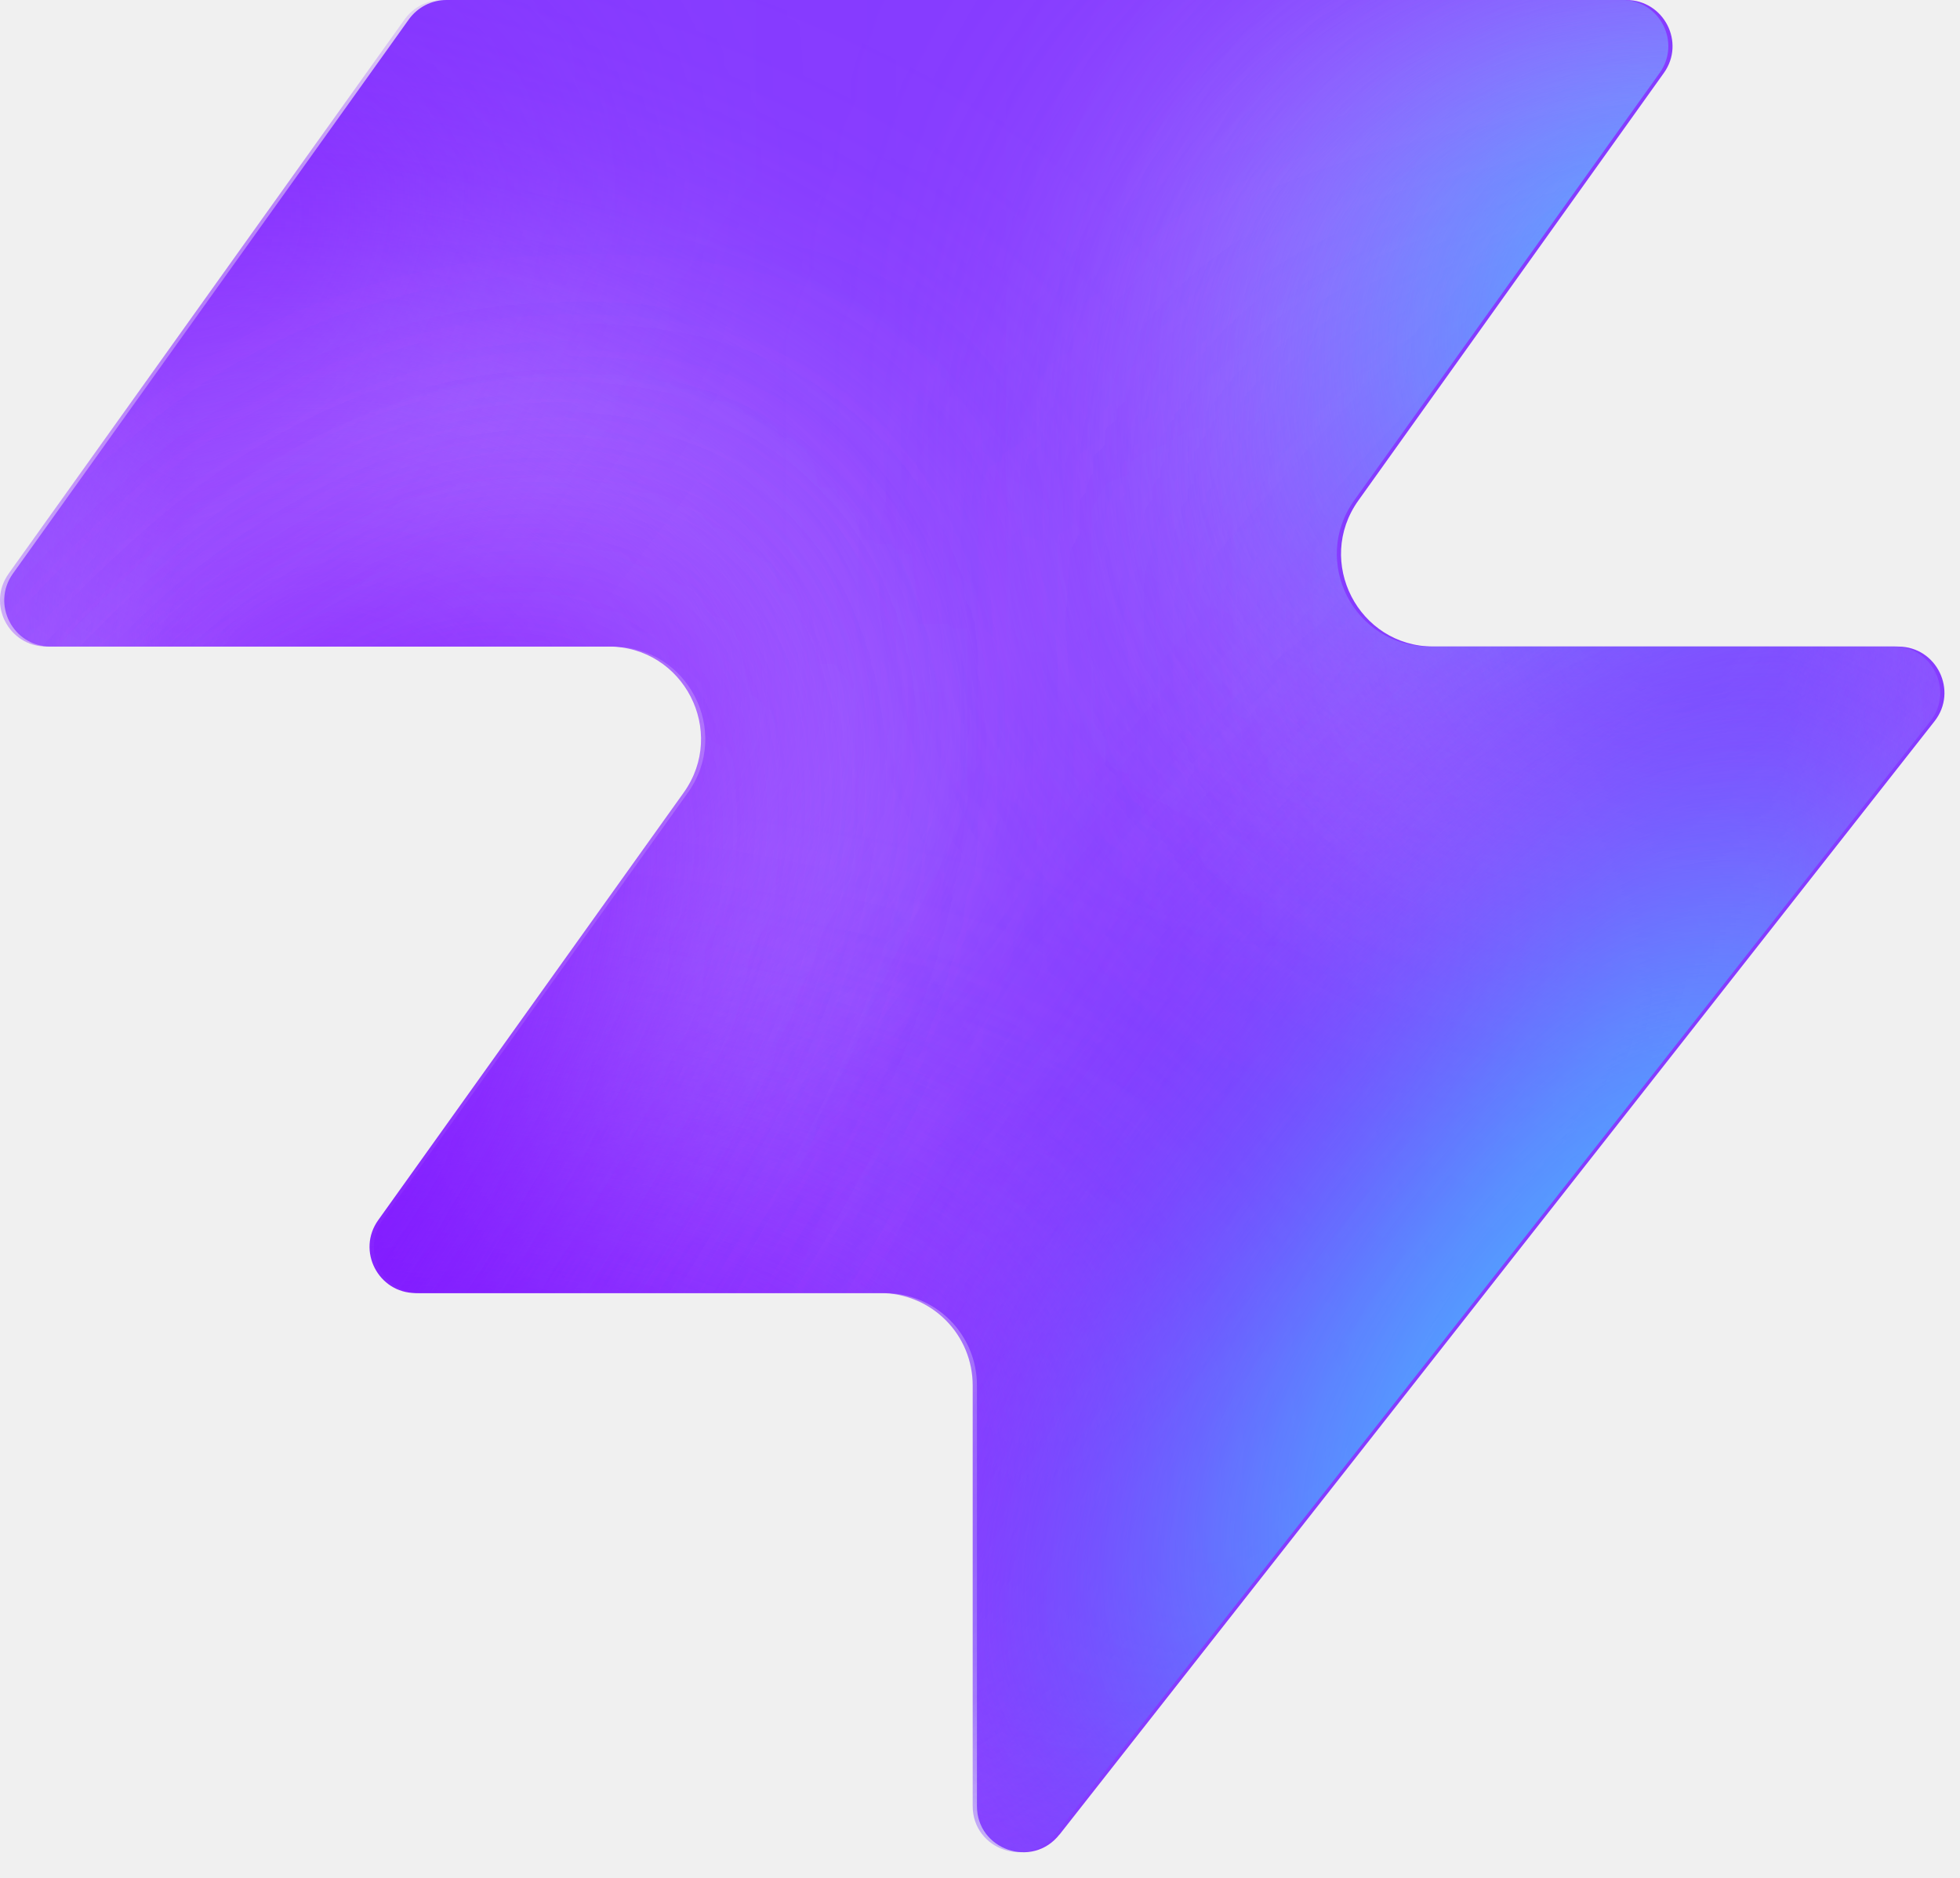
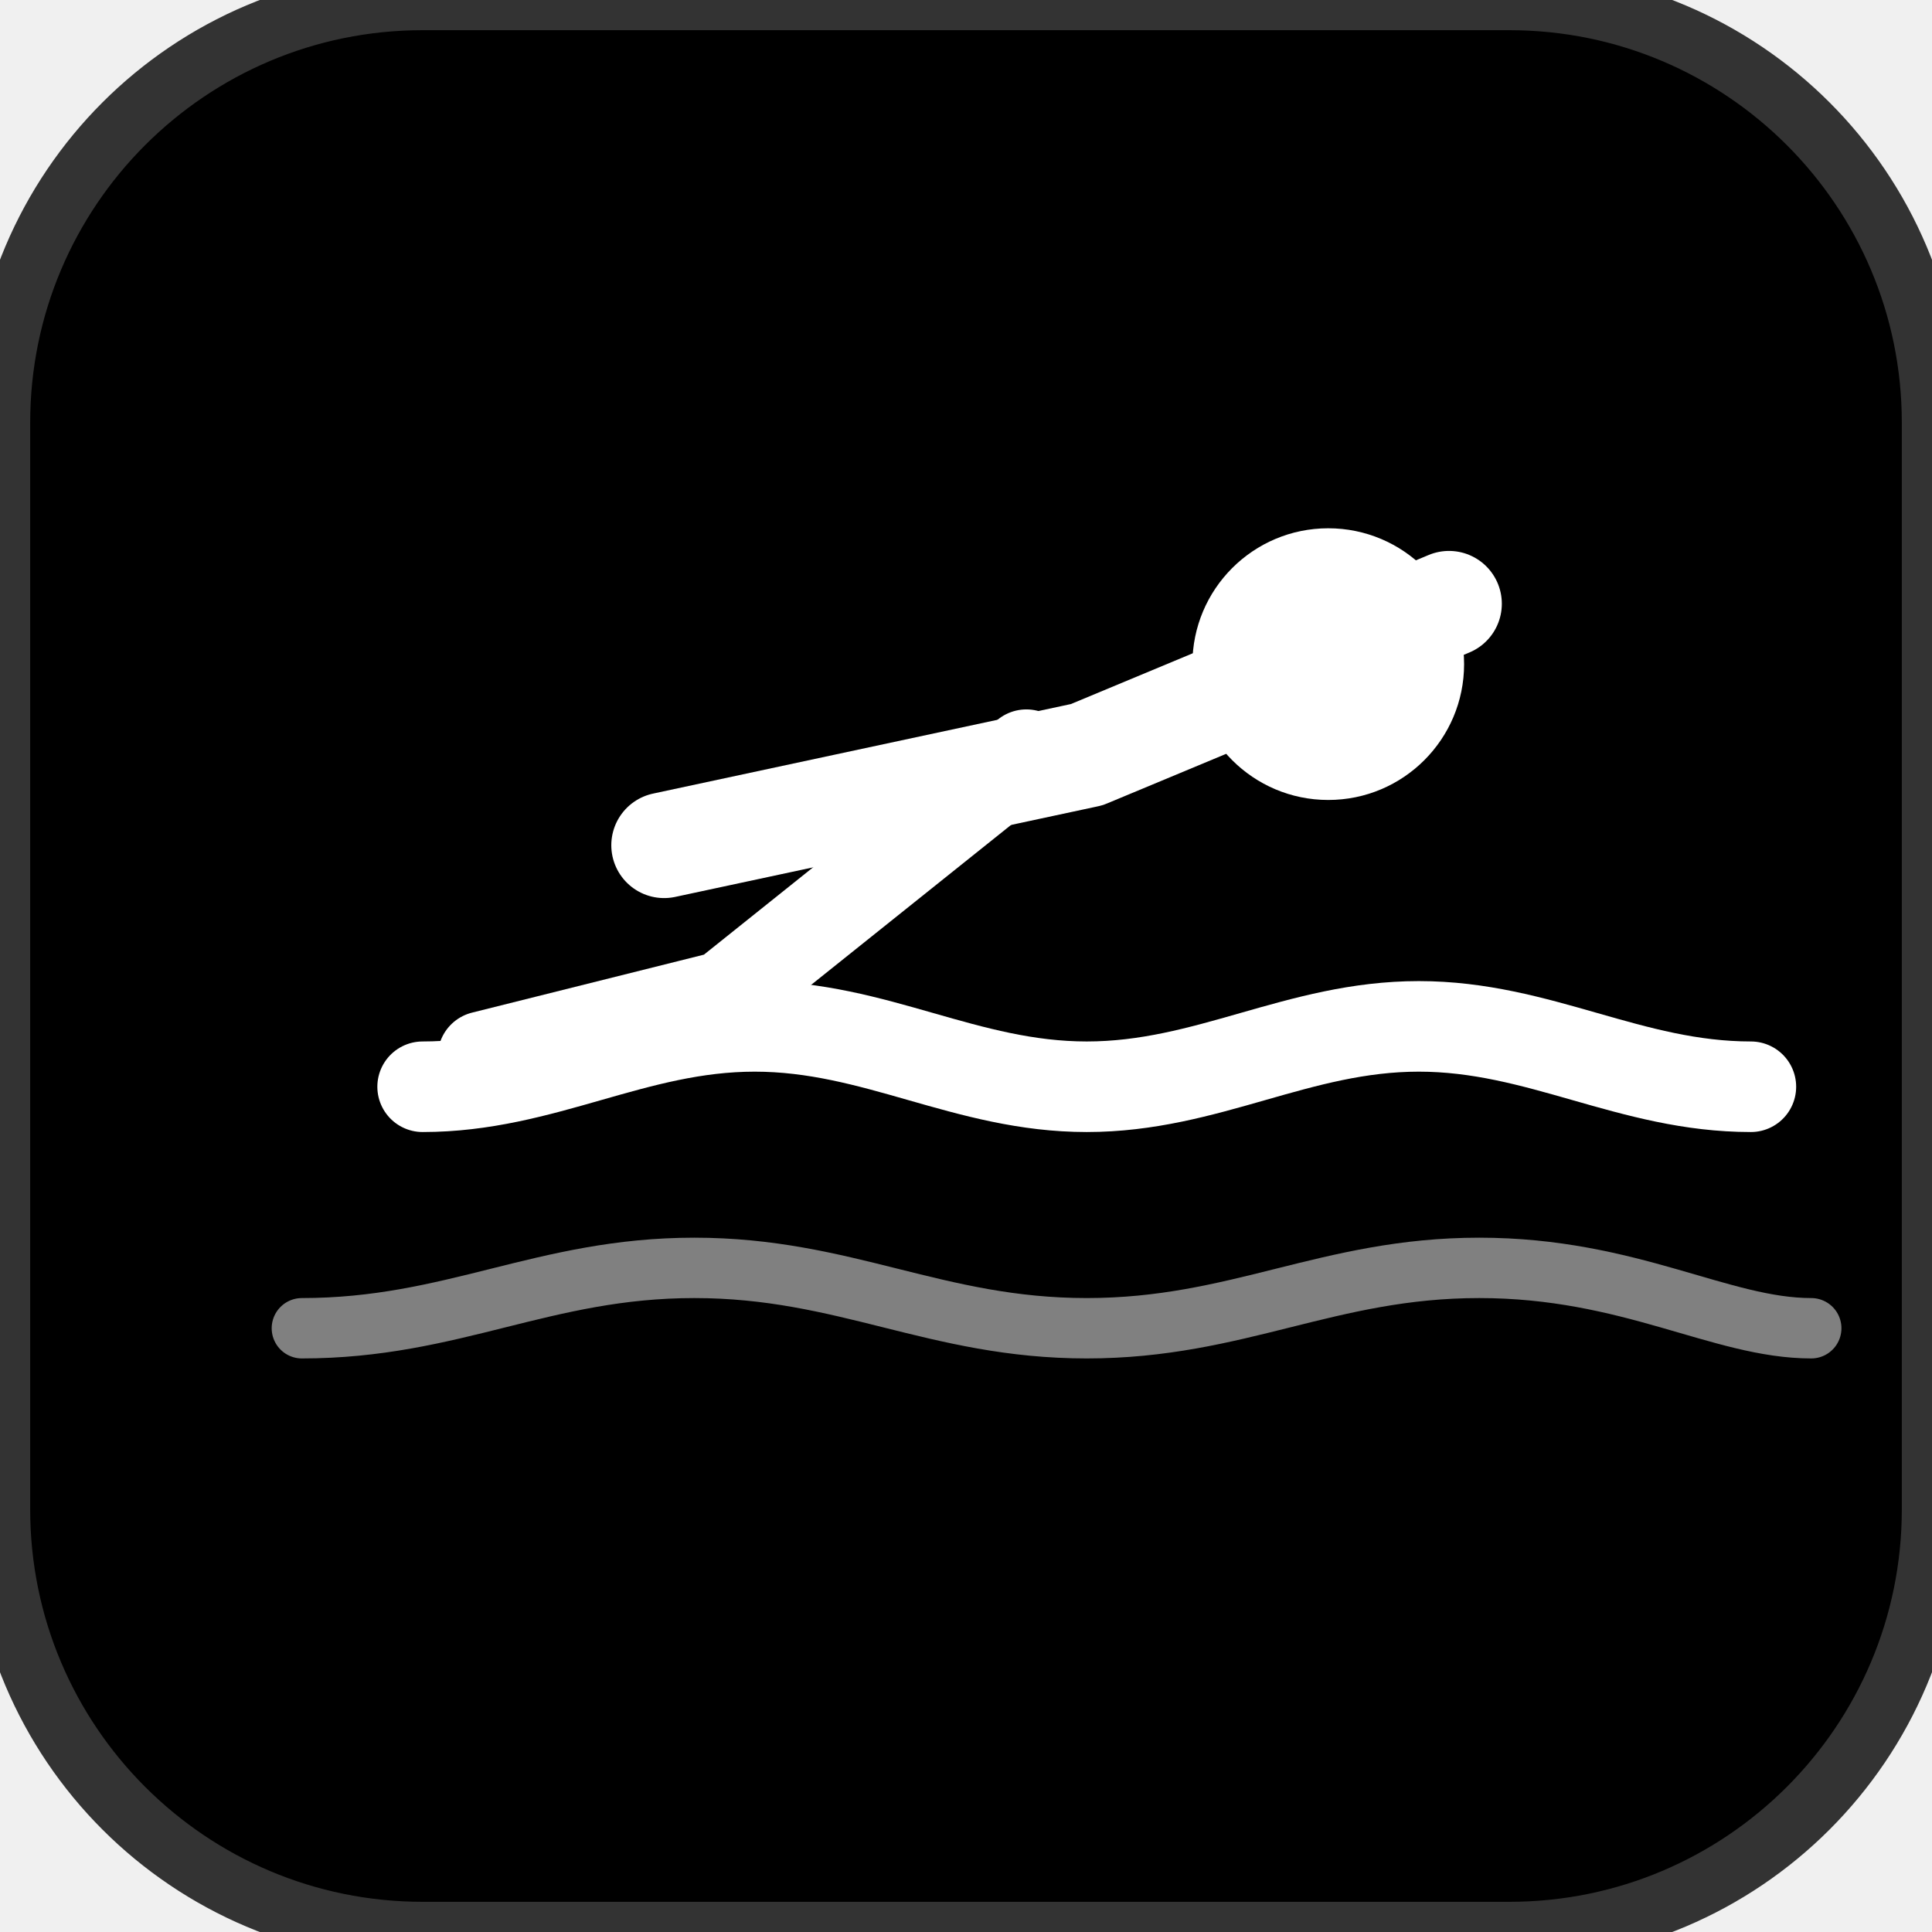
- <svg xmlns="http://www.w3.org/2000/svg" width="48" height="46" fill="none" viewBox="0 0 48 46">
-   <path fill="#863bff" d="M25.946 44.938c-.664.845-2.021.375-2.021-.698V33.937a2.26 2.26 0 0 0-2.262-2.262H10.287c-.92 0-1.456-1.04-.92-1.788l7.48-10.471c1.07-1.497 0-3.578-1.842-3.578H1.237c-.92 0-1.456-1.04-.92-1.788L10.013.474c.214-.297.556-.474.92-.474h28.894c.92 0 1.456 1.04.92 1.788l-7.48 10.471c-1.07 1.498 0 3.579 1.842 3.579h11.377c.943 0 1.473 1.088.89 1.83L25.947 44.94z" style="fill:#863bff;fill:color(display-p3 .525 .23 1);fill-opacity:1" />
-   <mask id="a" width="48" height="46" x="0" y="0" maskUnits="userSpaceOnUse" style="mask-type:alpha">
-     <path fill="#000" d="M25.842 44.938c-.664.844-2.021.375-2.021-.698V33.937a2.26 2.26 0 0 0-2.262-2.262H10.183c-.92 0-1.456-1.04-.92-1.788l7.48-10.471c1.07-1.498 0-3.579-1.842-3.579H1.133c-.92 0-1.456-1.04-.92-1.787L9.91.473c.214-.297.556-.474.92-.474h28.894c.92 0 1.456 1.04.92 1.788l-7.48 10.471c-1.07 1.498 0 3.578 1.842 3.578h11.377c.943 0 1.473 1.088.89 1.832L25.843 44.94z" style="fill:#000;fill-opacity:1" />
-   </mask>
-   <g mask="url(#a)">
-     <g filter="url(#b)">
-       <ellipse cx="5.508" cy="14.704" fill="#ede6ff" rx="5.508" ry="14.704" style="fill:#ede6ff;fill:color(display-p3 .927 .903 1);fill-opacity:1" transform="matrix(.00324 1 1 -.00324 -4.47 31.516)" />
-     </g>
-     <g filter="url(#c)">
-       <ellipse cx="10.399" cy="29.851" fill="#ede6ff" rx="10.399" ry="29.851" style="fill:#ede6ff;fill:color(display-p3 .927 .903 1);fill-opacity:1" transform="matrix(.00324 1 1 -.00324 -39.328 7.883)" />
-     </g>
-     <g filter="url(#d)">
-       <ellipse cx="5.508" cy="30.487" fill="#7e14ff" rx="5.508" ry="30.487" style="fill:#7e14ff;fill:color(display-p3 .492 .077 1);fill-opacity:1" transform="rotate(89.814 -25.913 -14.639)scale(1 -1)" />
-     </g>
-     <g filter="url(#e)">
-       <ellipse cx="5.508" cy="30.599" fill="#7e14ff" rx="5.508" ry="30.599" style="fill:#7e14ff;fill:color(display-p3 .492 .077 1);fill-opacity:1" transform="rotate(89.814 -32.644 -3.334)scale(1 -1)" />
-     </g>
-     <g filter="url(#f)">
-       <ellipse cx="5.508" cy="30.599" fill="#7e14ff" rx="5.508" ry="30.599" style="fill:#7e14ff;fill:color(display-p3 .492 .077 1);fill-opacity:1" transform="matrix(.00324 1 1 -.00324 -34.34 30.47)" />
-     </g>
-     <g filter="url(#g)">
-       <ellipse cx="14.072" cy="22.078" fill="#ede6ff" rx="14.072" ry="22.078" style="fill:#ede6ff;fill:color(display-p3 .927 .903 1);fill-opacity:1" transform="rotate(93.35 24.506 48.493)scale(-1 1)" />
-     </g>
-     <g filter="url(#h)">
-       <ellipse cx="3.47" cy="21.501" fill="#7e14ff" rx="3.47" ry="21.501" style="fill:#7e14ff;fill:color(display-p3 .492 .077 1);fill-opacity:1" transform="rotate(89.009 28.708 47.59)scale(-1 1)" />
-     </g>
-     <g filter="url(#i)">
-       <ellipse cx="3.47" cy="21.501" fill="#7e14ff" rx="3.47" ry="21.501" style="fill:#7e14ff;fill:color(display-p3 .492 .077 1);fill-opacity:1" transform="rotate(89.009 28.708 47.59)scale(-1 1)" />
-     </g>
-     <g filter="url(#j)">
-       <ellipse cx=".387" cy="8.972" fill="#7e14ff" rx="4.407" ry="29.108" style="fill:#7e14ff;fill:color(display-p3 .492 .077 1);fill-opacity:1" transform="rotate(39.51 .387 8.972)" />
-     </g>
-     <g filter="url(#k)">
-       <ellipse cx="47.523" cy="-6.092" fill="#7e14ff" rx="4.407" ry="29.108" style="fill:#7e14ff;fill:color(display-p3 .492 .077 1);fill-opacity:1" transform="rotate(37.892 47.523 -6.092)" />
-     </g>
-     <g filter="url(#l)">
-       <ellipse cx="41.412" cy="6.333" fill="#47bfff" rx="5.971" ry="9.665" style="fill:#47bfff;fill:color(display-p3 .28 .748 1);fill-opacity:1" transform="rotate(37.892 41.412 6.333)" />
-     </g>
-     <g filter="url(#m)">
-       <ellipse cx="-1.879" cy="38.332" fill="#7e14ff" rx="4.407" ry="29.108" style="fill:#7e14ff;fill:color(display-p3 .492 .077 1);fill-opacity:1" transform="rotate(37.892 -1.88 38.332)" />
-     </g>
-     <g filter="url(#n)">
-       <ellipse cx="-1.879" cy="38.332" fill="#7e14ff" rx="4.407" ry="29.108" style="fill:#7e14ff;fill:color(display-p3 .492 .077 1);fill-opacity:1" transform="rotate(37.892 -1.88 38.332)" />
-     </g>
-     <g filter="url(#o)">
-       <ellipse cx="35.651" cy="29.907" fill="#7e14ff" rx="4.407" ry="29.108" style="fill:#7e14ff;fill:color(display-p3 .492 .077 1);fill-opacity:1" transform="rotate(37.892 35.651 29.907)" />
-     </g>
-     <g filter="url(#p)">
-       <ellipse cx="38.418" cy="32.4" fill="#47bfff" rx="5.971" ry="15.297" style="fill:#47bfff;fill:color(display-p3 .28 .748 1);fill-opacity:1" transform="rotate(37.892 38.418 32.4)" />
-     </g>
-   </g>
-   <defs>
-     <filter id="b" width="60.045" height="41.654" x="-19.77" y="16.149" color-interpolation-filters="sRGB" filterUnits="userSpaceOnUse">
-       <feFlood flood-opacity="0" result="BackgroundImageFix" />
-       <feBlend in="SourceGraphic" in2="BackgroundImageFix" result="shape" />
-       <feGaussianBlur result="effect1_foregroundBlur_2002_17158" stdDeviation="7.659" />
-     </filter>
-     <filter id="c" width="90.34" height="51.437" x="-54.613" y="-7.533" color-interpolation-filters="sRGB" filterUnits="userSpaceOnUse">
-       <feFlood flood-opacity="0" result="BackgroundImageFix" />
-       <feBlend in="SourceGraphic" in2="BackgroundImageFix" result="shape" />
-       <feGaussianBlur result="effect1_foregroundBlur_2002_17158" stdDeviation="7.659" />
-     </filter>
-     <filter id="d" width="79.355" height="29.4" x="-49.64" y="2.03" color-interpolation-filters="sRGB" filterUnits="userSpaceOnUse">
-       <feFlood flood-opacity="0" result="BackgroundImageFix" />
-       <feBlend in="SourceGraphic" in2="BackgroundImageFix" result="shape" />
-       <feGaussianBlur result="effect1_foregroundBlur_2002_17158" stdDeviation="4.596" />
-     </filter>
-     <filter id="e" width="79.579" height="29.4" x="-45.045" y="20.029" color-interpolation-filters="sRGB" filterUnits="userSpaceOnUse">
-       <feFlood flood-opacity="0" result="BackgroundImageFix" />
-       <feBlend in="SourceGraphic" in2="BackgroundImageFix" result="shape" />
-       <feGaussianBlur result="effect1_foregroundBlur_2002_17158" stdDeviation="4.596" />
-     </filter>
-     <filter id="f" width="79.579" height="29.4" x="-43.513" y="21.178" color-interpolation-filters="sRGB" filterUnits="userSpaceOnUse">
-       <feFlood flood-opacity="0" result="BackgroundImageFix" />
-       <feBlend in="SourceGraphic" in2="BackgroundImageFix" result="shape" />
-       <feGaussianBlur result="effect1_foregroundBlur_2002_17158" stdDeviation="4.596" />
-     </filter>
-     <filter id="g" width="74.749" height="58.852" x="15.756" y="-17.901" color-interpolation-filters="sRGB" filterUnits="userSpaceOnUse">
-       <feFlood flood-opacity="0" result="BackgroundImageFix" />
-       <feBlend in="SourceGraphic" in2="BackgroundImageFix" result="shape" />
-       <feGaussianBlur result="effect1_foregroundBlur_2002_17158" stdDeviation="7.659" />
-     </filter>
-     <filter id="h" width="61.377" height="25.362" x="23.548" y="2.284" color-interpolation-filters="sRGB" filterUnits="userSpaceOnUse">
-       <feFlood flood-opacity="0" result="BackgroundImageFix" />
-       <feBlend in="SourceGraphic" in2="BackgroundImageFix" result="shape" />
-       <feGaussianBlur result="effect1_foregroundBlur_2002_17158" stdDeviation="4.596" />
-     </filter>
-     <filter id="i" width="61.377" height="25.362" x="23.548" y="2.284" color-interpolation-filters="sRGB" filterUnits="userSpaceOnUse">
-       <feFlood flood-opacity="0" result="BackgroundImageFix" />
-       <feBlend in="SourceGraphic" in2="BackgroundImageFix" result="shape" />
-       <feGaussianBlur result="effect1_foregroundBlur_2002_17158" stdDeviation="4.596" />
-     </filter>
-     <filter id="j" width="56.045" height="63.649" x="-27.636" y="-22.853" color-interpolation-filters="sRGB" filterUnits="userSpaceOnUse">
-       <feFlood flood-opacity="0" result="BackgroundImageFix" />
-       <feBlend in="SourceGraphic" in2="BackgroundImageFix" result="shape" />
-       <feGaussianBlur result="effect1_foregroundBlur_2002_17158" stdDeviation="4.596" />
-     </filter>
-     <filter id="k" width="54.814" height="64.646" x="20.116" y="-38.415" color-interpolation-filters="sRGB" filterUnits="userSpaceOnUse">
-       <feFlood flood-opacity="0" result="BackgroundImageFix" />
-       <feBlend in="SourceGraphic" in2="BackgroundImageFix" result="shape" />
-       <feGaussianBlur result="effect1_foregroundBlur_2002_17158" stdDeviation="4.596" />
-     </filter>
-     <filter id="l" width="33.541" height="35.313" x="24.641" y="-11.323" color-interpolation-filters="sRGB" filterUnits="userSpaceOnUse">
-       <feFlood flood-opacity="0" result="BackgroundImageFix" />
-       <feBlend in="SourceGraphic" in2="BackgroundImageFix" result="shape" />
-       <feGaussianBlur result="effect1_foregroundBlur_2002_17158" stdDeviation="4.596" />
-     </filter>
-     <filter id="m" width="54.814" height="64.646" x="-29.286" y="6.009" color-interpolation-filters="sRGB" filterUnits="userSpaceOnUse">
-       <feFlood flood-opacity="0" result="BackgroundImageFix" />
-       <feBlend in="SourceGraphic" in2="BackgroundImageFix" result="shape" />
-       <feGaussianBlur result="effect1_foregroundBlur_2002_17158" stdDeviation="4.596" />
-     </filter>
-     <filter id="n" width="54.814" height="64.646" x="-29.286" y="6.009" color-interpolation-filters="sRGB" filterUnits="userSpaceOnUse">
-       <feFlood flood-opacity="0" result="BackgroundImageFix" />
-       <feBlend in="SourceGraphic" in2="BackgroundImageFix" result="shape" />
-       <feGaussianBlur result="effect1_foregroundBlur_2002_17158" stdDeviation="4.596" />
-     </filter>
-     <filter id="o" width="54.814" height="64.646" x="8.244" y="-2.416" color-interpolation-filters="sRGB" filterUnits="userSpaceOnUse">
-       <feFlood flood-opacity="0" result="BackgroundImageFix" />
-       <feBlend in="SourceGraphic" in2="BackgroundImageFix" result="shape" />
-       <feGaussianBlur result="effect1_foregroundBlur_2002_17158" stdDeviation="4.596" />
-     </filter>
-     <filter id="p" width="39.409" height="43.623" x="18.713" y="10.588" color-interpolation-filters="sRGB" filterUnits="userSpaceOnUse">
-       <feFlood flood-opacity="0" result="BackgroundImageFix" />
-       <feBlend in="SourceGraphic" in2="BackgroundImageFix" result="shape" />
-       <feGaussianBlur result="effect1_foregroundBlur_2002_17158" stdDeviation="4.596" />
-     </filter>
-   </defs>
+ <svg xmlns="http://www.w3.org/2000/svg" viewBox="0 0 64 64" fill="none">
+   <rect width="64" height="64" rx="14" fill="#000000" stroke="#333333" stroke-width="2" />
+   <path d="M14 36C18 36 21 34 25 34C29 34 32 36 36 36C40 36 43 34 47 34C51 34 54 36 58 36" stroke="#ffffff" stroke-width="3" stroke-linecap="round" />
+   <path d="M10 44C15 44 18 42 23 42C28 42 31 44 36 44C41 44 44 42 49 42C54 42 57 44 60 44" stroke="#ffffff" stroke-width="2" stroke-opacity="0.5" stroke-linecap="round" />
+   <circle cx="44" cy="22" r="4.5" fill="#ffffff" />
+   <path d="M22 28L36 25L48 20" stroke="#ffffff" stroke-width="3.5" stroke-linecap="round" stroke-linejoin="round" />
+   <path d="M34 25L24 33L16 35" stroke="#ffffff" stroke-width="3" stroke-linecap="round" stroke-linejoin="round" />
</svg>
